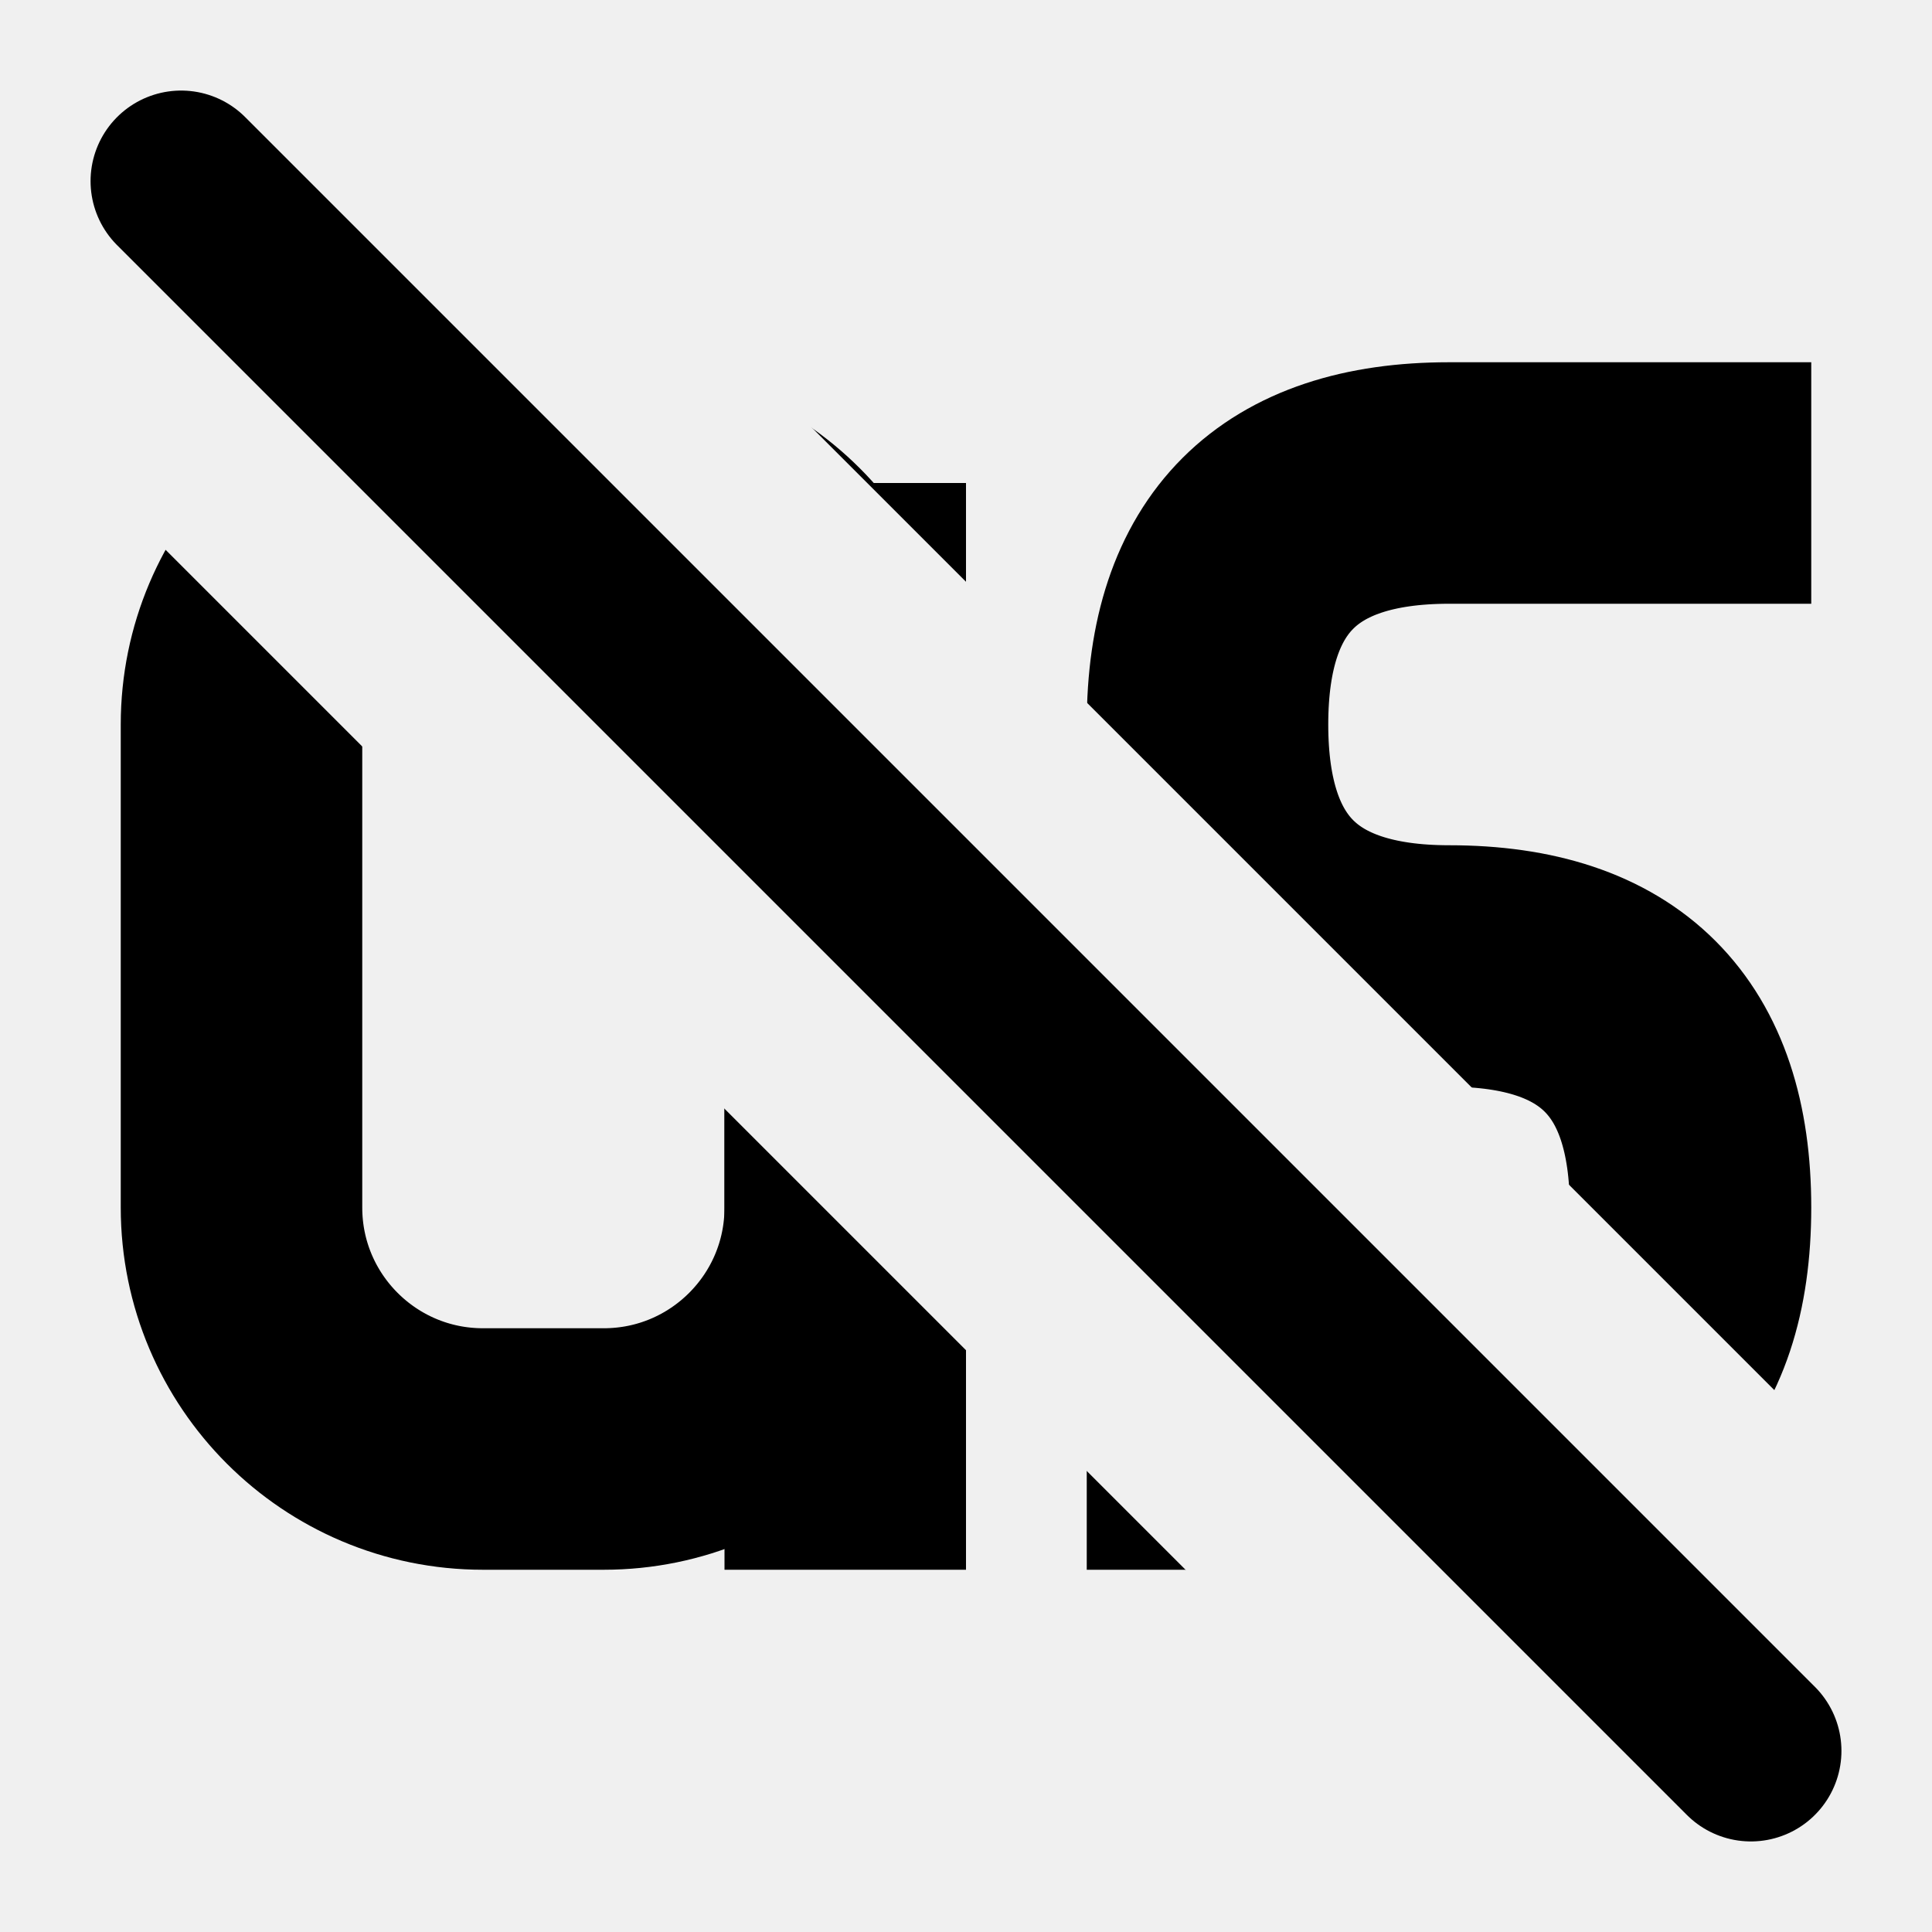
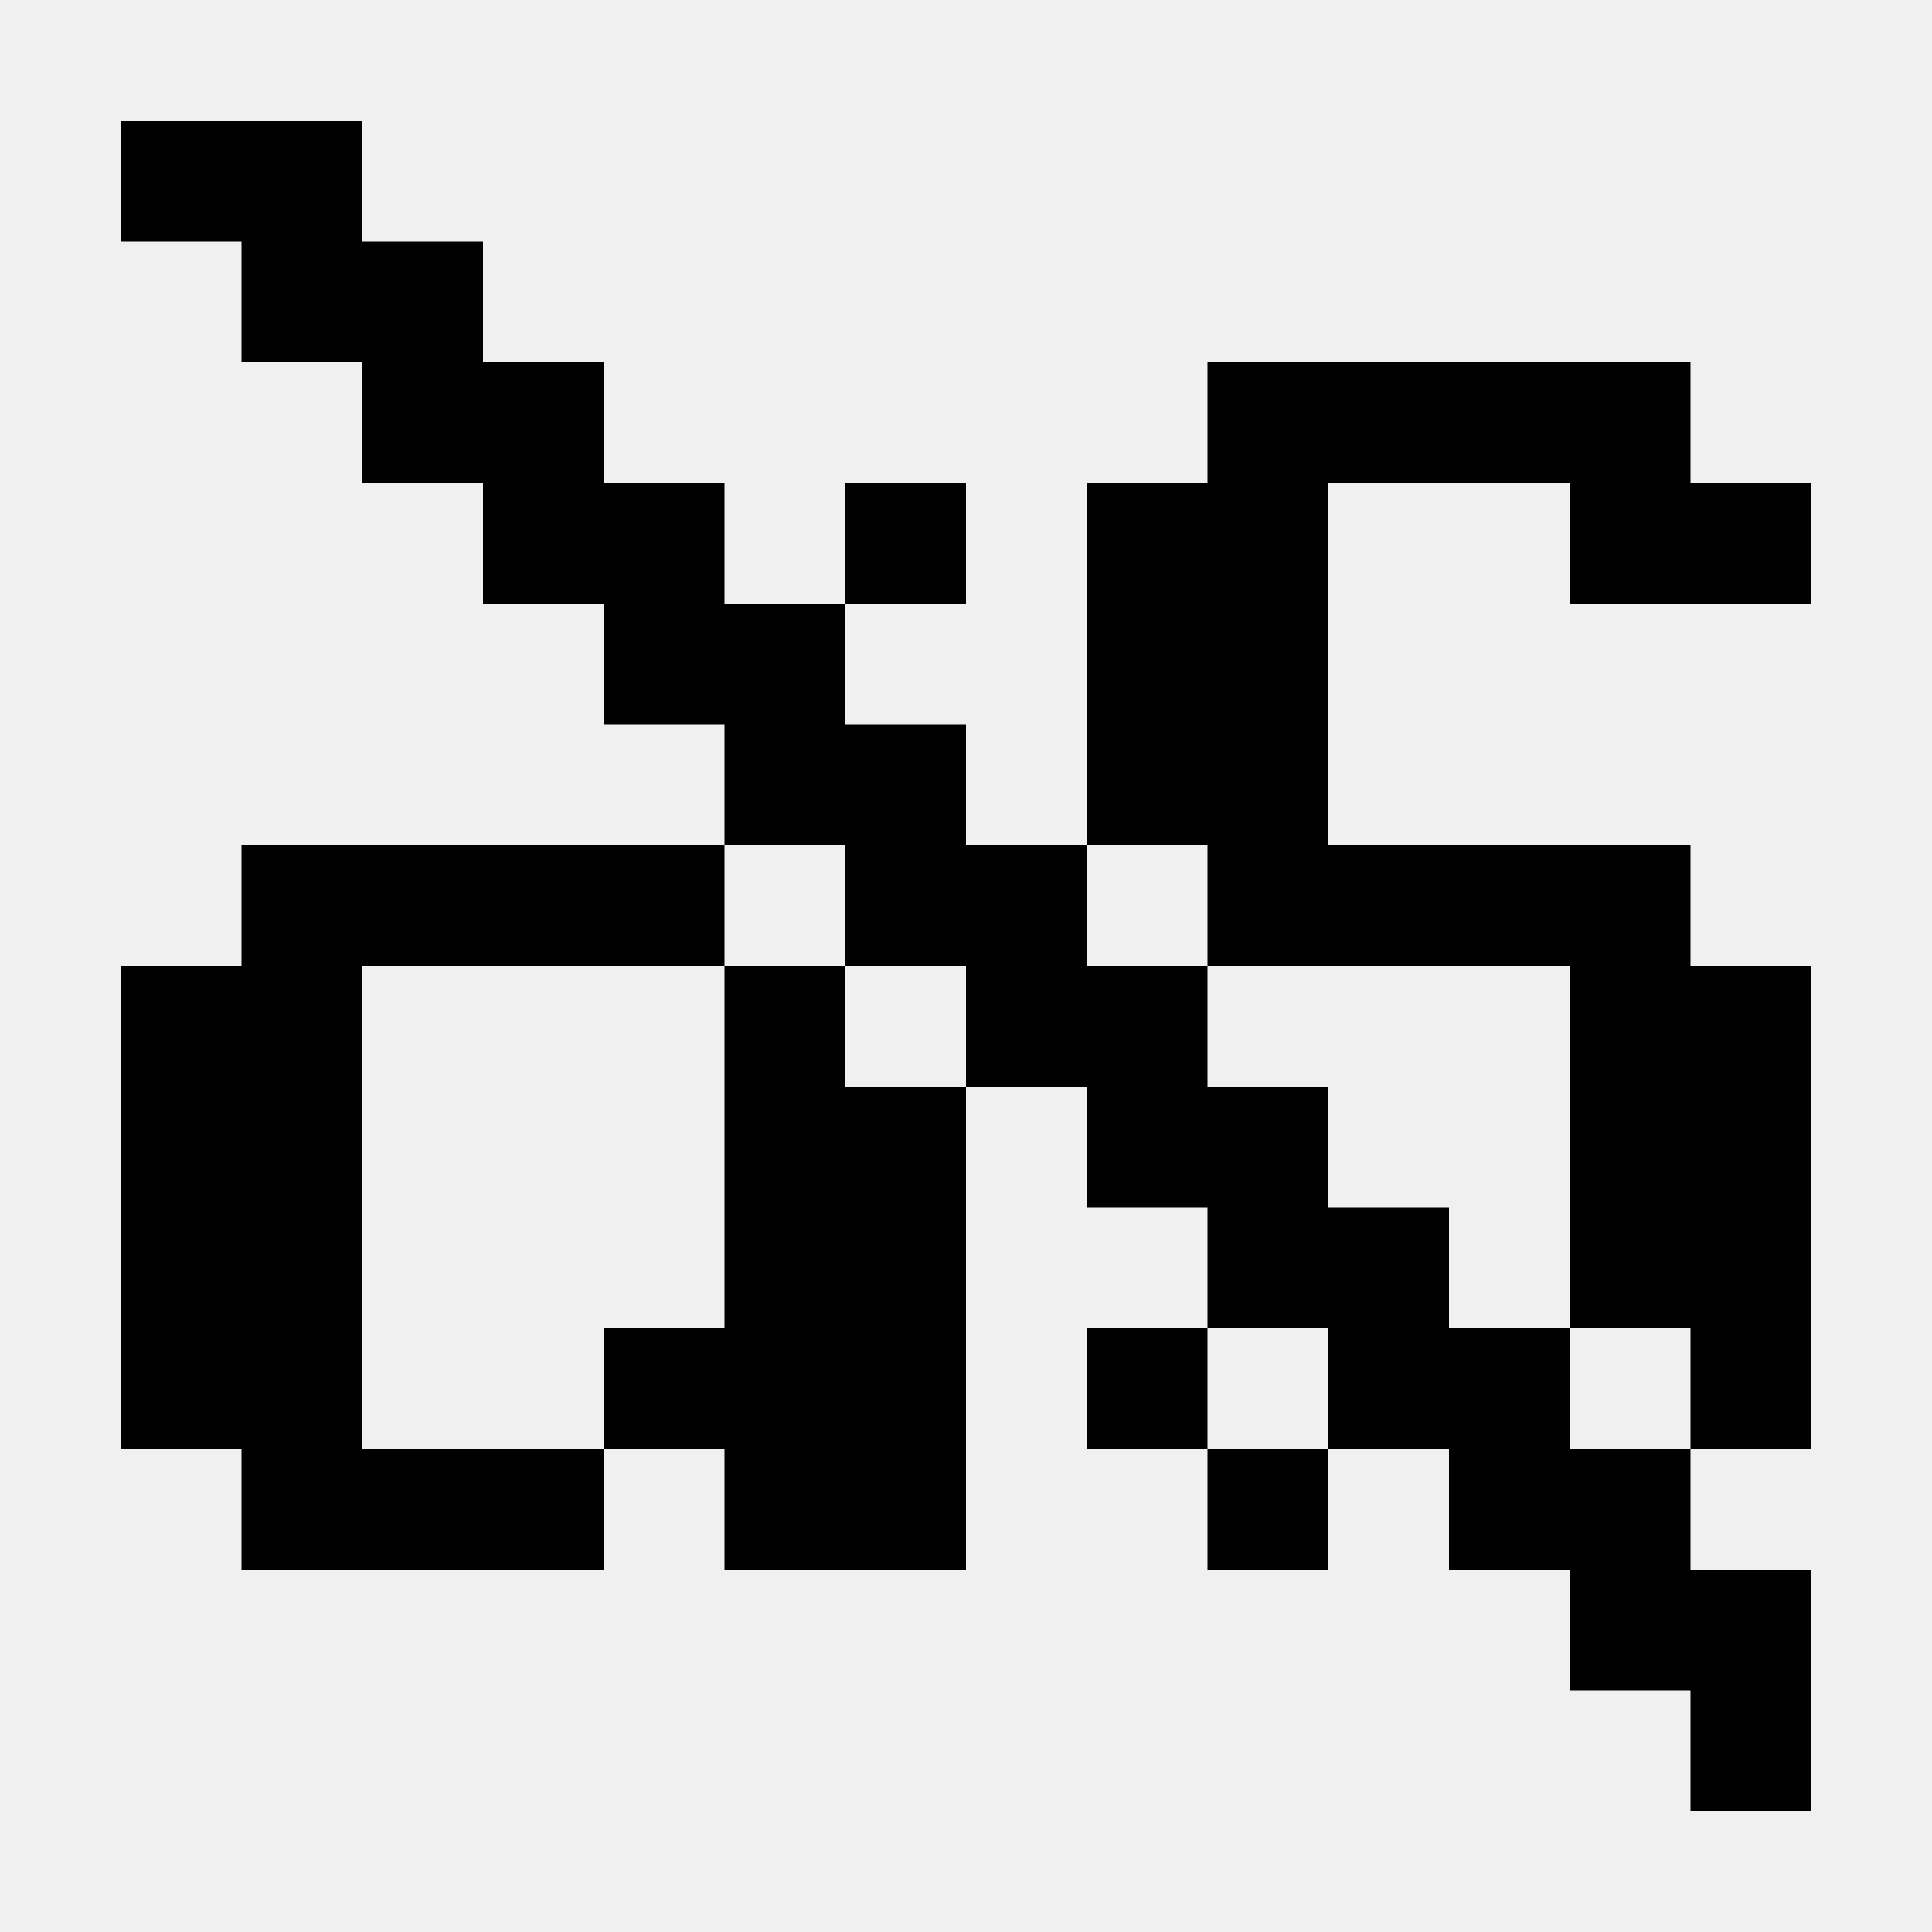
<svg xmlns="http://www.w3.org/2000/svg" width="16" height="16" viewBox="0 0 16 16">
-   <defs>
-     <mask id="gap" maskUnits="userSpaceOnUse" x="0" y="0" width="16" height="16">
-       <rect width="16" height="16" fill="#fff" />
-       <path d="M1.5 1.5 14.5 14.5" stroke="#000" stroke-width="4.5" stroke-linecap="round" />
-     </mask>
-   </defs>
-   <g mask="url(#gap)">
-     <rect x="2" y="4" width="5" height="8" rx="2" fill="none" stroke="#000" stroke-width="2" />
-     <path d="M7 4V13" stroke="#000" stroke-width="2" />
-     <path d="M15 4H12Q10 4 10 6Q10 8 12 8Q14 8 14 10Q14 12 12 12H9" fill="none" stroke="#000" stroke-width="2" />
-   </g>
-   <path d="M1.5 1.5 14.5 14.5" stroke="#000" stroke-width="1.5" stroke-linecap="round" />
+   <path fill="#000" d="M1 1h2v1h-2z M2 2h2v1h-2z M3 3h2v1h-2z M10 3h4v1h-4z M4 4h2v1h-2z M7 4h1v1h-1z M9 4h2v1h-2z M13 4h2v1h-2z M5 5h2v1h-2z M9 5h2v1h-2z M6 6h2v1h-2z M9 6h2v1h-2z M2 7h4v1h-4z M7 7h2v1h-2z M10 7h4v1h-4z M1 8h2v1h-2z M6 8h1v1h-1z M8 8h2v1h-2z M13 8h2v1h-2z M1 9h2v1h-2z M6 9h2v1h-2z M9 9h2v1h-2z M13 9h2v1h-2z M1 10h2v1h-2z M6 10h2v1h-2z M10 10h2v1h-2z M13 10h2v1h-2z M1 11h2v1h-2z M5 11h3v1h-3z M9 11h1v1h-1z M11 11h2v1h-2z M14 11h1v1h-1z M2 12h3v1h-3z M6 12h2v1h-2z M10 12h1v1h-1z M12 12h2v1h-2z M13 13h2v1h-2z M14 14h1v1h-1z" />
</svg>
